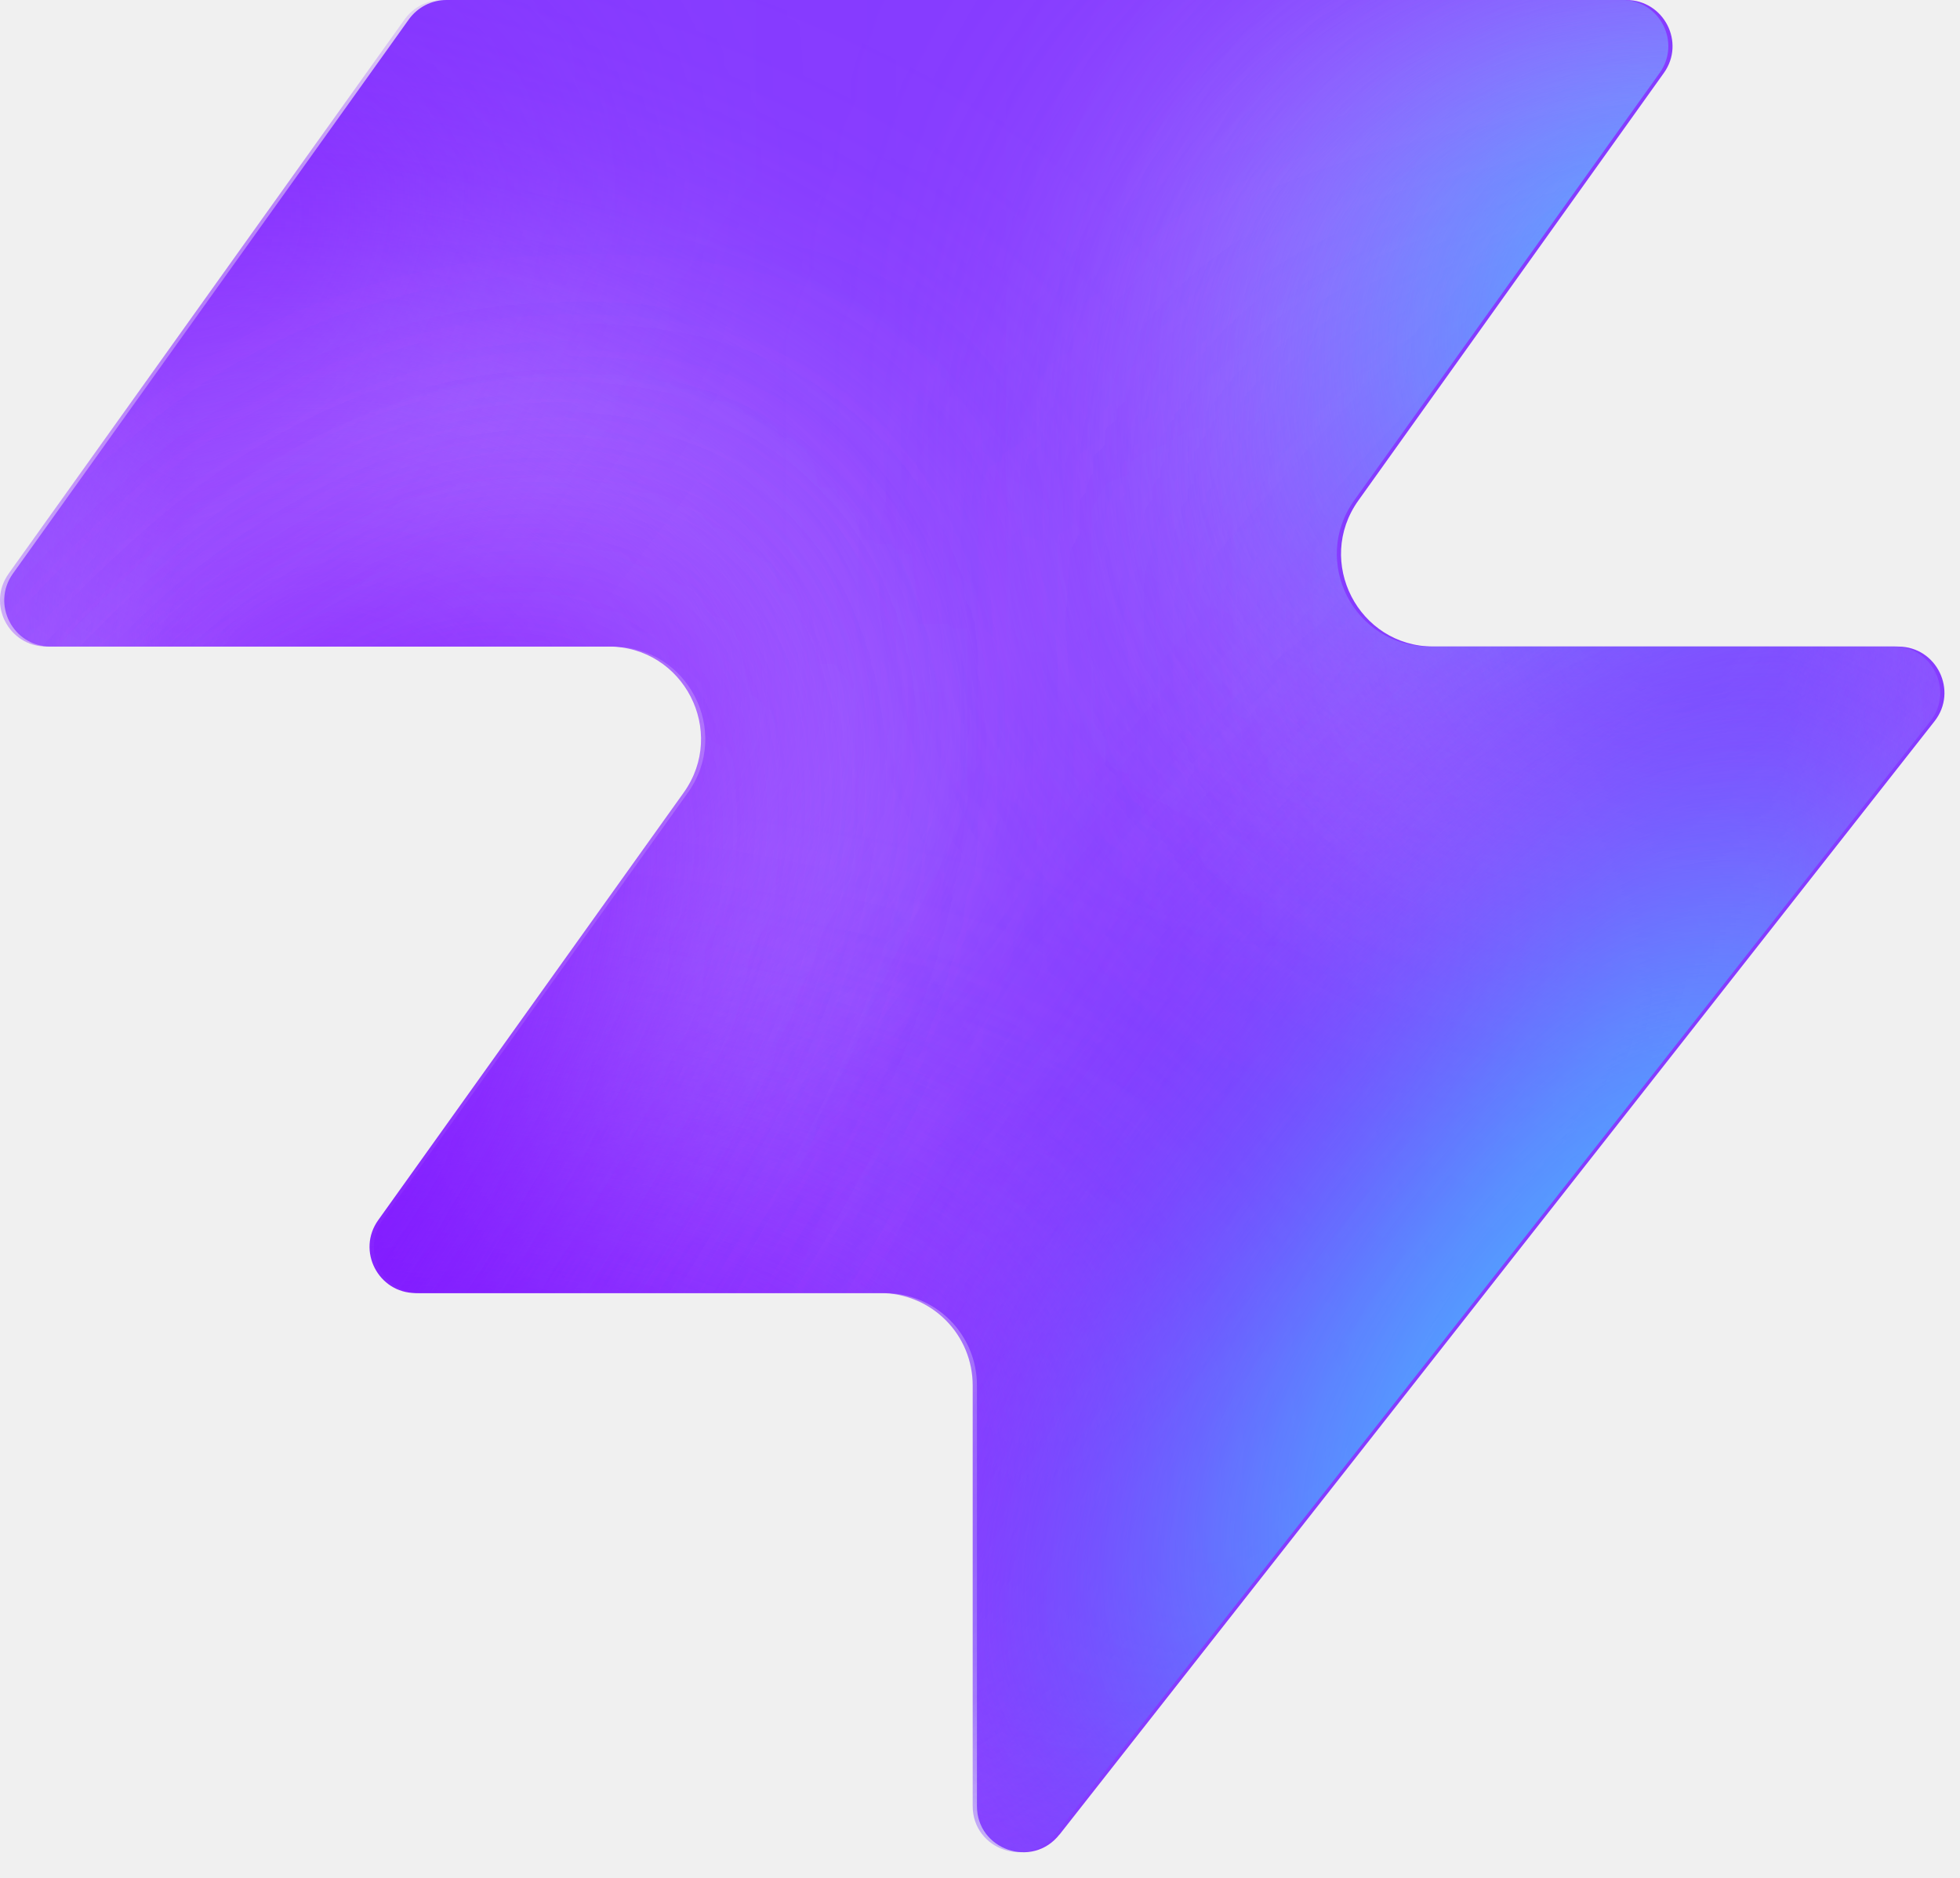
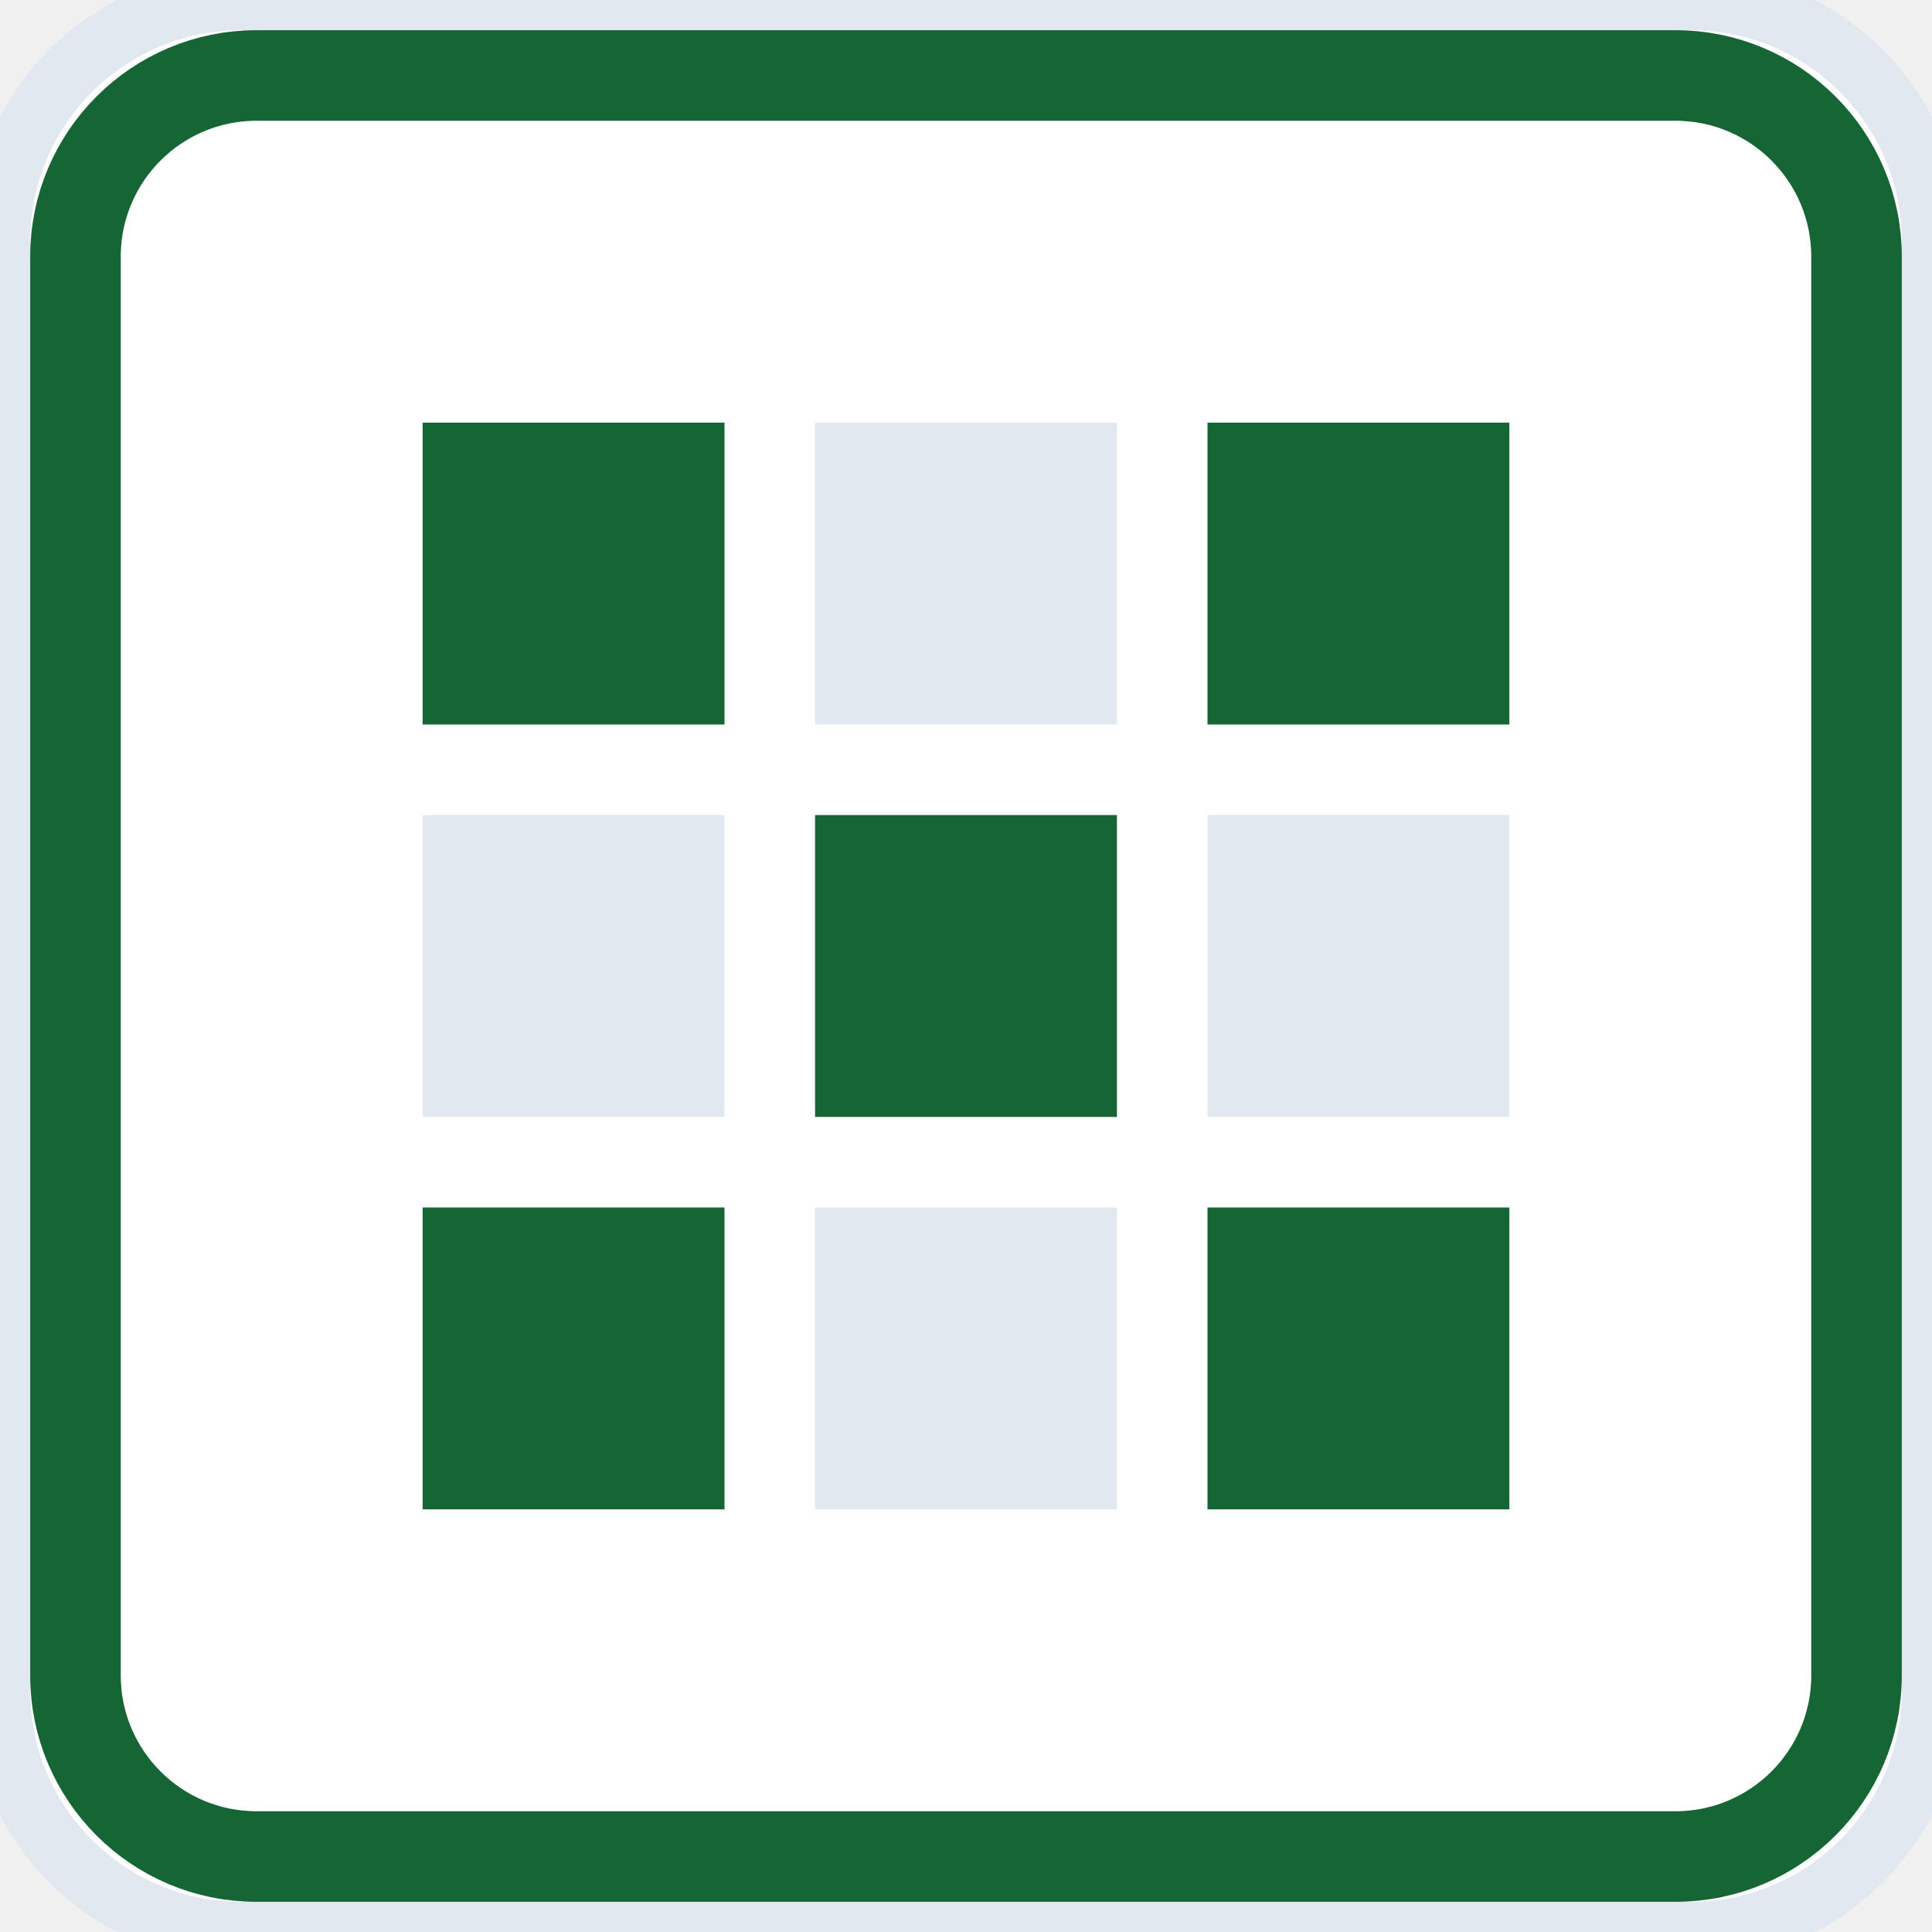
- <svg xmlns="http://www.w3.org/2000/svg" width="48" height="46" fill="none" viewBox="0 0 48 46">
-   <path fill="#863bff" d="M25.946 44.938c-.664.845-2.021.375-2.021-.698V33.937a2.26 2.26 0 0 0-2.262-2.262H10.287c-.92 0-1.456-1.04-.92-1.788l7.48-10.471c1.07-1.497 0-3.578-1.842-3.578H1.237c-.92 0-1.456-1.04-.92-1.788L10.013.474c.214-.297.556-.474.92-.474h28.894c.92 0 1.456 1.04.92 1.788l-7.48 10.471c-1.07 1.498 0 3.579 1.842 3.579h11.377c.943 0 1.473 1.088.89 1.83L25.947 44.94z" style="fill:#863bff;fill:color(display-p3 .525 .23 1);fill-opacity:1" />
-   <mask id="a" width="48" height="46" x="0" y="0" maskUnits="userSpaceOnUse" style="mask-type:alpha">
-     <path fill="#000" d="M25.842 44.938c-.664.844-2.021.375-2.021-.698V33.937a2.26 2.26 0 0 0-2.262-2.262H10.183c-.92 0-1.456-1.04-.92-1.788l7.48-10.471c1.07-1.498 0-3.579-1.842-3.579H1.133c-.92 0-1.456-1.04-.92-1.787L9.91.473c.214-.297.556-.474.92-.474h28.894c.92 0 1.456 1.04.92 1.788l-7.48 10.471c-1.07 1.498 0 3.578 1.842 3.578h11.377c.943 0 1.473 1.088.89 1.832L25.843 44.94z" style="fill:#000;fill-opacity:1" />
-   </mask>
-   <g mask="url(#a)">
-     <g filter="url(#b)">
-       <ellipse cx="5.508" cy="14.704" fill="#ede6ff" rx="5.508" ry="14.704" style="fill:#ede6ff;fill:color(display-p3 .927 .903 1);fill-opacity:1" transform="matrix(.00324 1 1 -.00324 -4.47 31.516)" />
-     </g>
-     <g filter="url(#c)">
-       <ellipse cx="10.399" cy="29.851" fill="#ede6ff" rx="10.399" ry="29.851" style="fill:#ede6ff;fill:color(display-p3 .927 .903 1);fill-opacity:1" transform="matrix(.00324 1 1 -.00324 -39.328 7.883)" />
-     </g>
-     <g filter="url(#d)">
-       <ellipse cx="5.508" cy="30.487" fill="#7e14ff" rx="5.508" ry="30.487" style="fill:#7e14ff;fill:color(display-p3 .492 .077 1);fill-opacity:1" transform="rotate(89.814 -25.913 -14.639)scale(1 -1)" />
-     </g>
-     <g filter="url(#e)">
-       <ellipse cx="5.508" cy="30.599" fill="#7e14ff" rx="5.508" ry="30.599" style="fill:#7e14ff;fill:color(display-p3 .492 .077 1);fill-opacity:1" transform="rotate(89.814 -32.644 -3.334)scale(1 -1)" />
-     </g>
-     <g filter="url(#f)">
-       <ellipse cx="5.508" cy="30.599" fill="#7e14ff" rx="5.508" ry="30.599" style="fill:#7e14ff;fill:color(display-p3 .492 .077 1);fill-opacity:1" transform="matrix(.00324 1 1 -.00324 -34.34 30.47)" />
-     </g>
-     <g filter="url(#g)">
-       <ellipse cx="14.072" cy="22.078" fill="#ede6ff" rx="14.072" ry="22.078" style="fill:#ede6ff;fill:color(display-p3 .927 .903 1);fill-opacity:1" transform="rotate(93.35 24.506 48.493)scale(-1 1)" />
-     </g>
-     <g filter="url(#h)">
-       <ellipse cx="3.47" cy="21.501" fill="#7e14ff" rx="3.47" ry="21.501" style="fill:#7e14ff;fill:color(display-p3 .492 .077 1);fill-opacity:1" transform="rotate(89.009 28.708 47.59)scale(-1 1)" />
-     </g>
-     <g filter="url(#i)">
-       <ellipse cx="3.47" cy="21.501" fill="#7e14ff" rx="3.47" ry="21.501" style="fill:#7e14ff;fill:color(display-p3 .492 .077 1);fill-opacity:1" transform="rotate(89.009 28.708 47.59)scale(-1 1)" />
-     </g>
-     <g filter="url(#j)">
-       <ellipse cx=".387" cy="8.972" fill="#7e14ff" rx="4.407" ry="29.108" style="fill:#7e14ff;fill:color(display-p3 .492 .077 1);fill-opacity:1" transform="rotate(39.51 .387 8.972)" />
-     </g>
-     <g filter="url(#k)">
-       <ellipse cx="47.523" cy="-6.092" fill="#7e14ff" rx="4.407" ry="29.108" style="fill:#7e14ff;fill:color(display-p3 .492 .077 1);fill-opacity:1" transform="rotate(37.892 47.523 -6.092)" />
-     </g>
-     <g filter="url(#l)">
-       <ellipse cx="41.412" cy="6.333" fill="#47bfff" rx="5.971" ry="9.665" style="fill:#47bfff;fill:color(display-p3 .28 .748 1);fill-opacity:1" transform="rotate(37.892 41.412 6.333)" />
-     </g>
-     <g filter="url(#m)">
-       <ellipse cx="-1.879" cy="38.332" fill="#7e14ff" rx="4.407" ry="29.108" style="fill:#7e14ff;fill:color(display-p3 .492 .077 1);fill-opacity:1" transform="rotate(37.892 -1.88 38.332)" />
-     </g>
-     <g filter="url(#n)">
-       <ellipse cx="-1.879" cy="38.332" fill="#7e14ff" rx="4.407" ry="29.108" style="fill:#7e14ff;fill:color(display-p3 .492 .077 1);fill-opacity:1" transform="rotate(37.892 -1.88 38.332)" />
-     </g>
-     <g filter="url(#o)">
-       <ellipse cx="35.651" cy="29.907" fill="#7e14ff" rx="4.407" ry="29.108" style="fill:#7e14ff;fill:color(display-p3 .492 .077 1);fill-opacity:1" transform="rotate(37.892 35.651 29.907)" />
-     </g>
-     <g filter="url(#p)">
-       <ellipse cx="38.418" cy="32.4" fill="#47bfff" rx="5.971" ry="15.297" style="fill:#47bfff;fill:color(display-p3 .28 .748 1);fill-opacity:1" transform="rotate(37.892 38.418 32.4)" />
-     </g>
-   </g>
-   <defs>
-     <filter id="b" width="60.045" height="41.654" x="-19.77" y="16.149" color-interpolation-filters="sRGB" filterUnits="userSpaceOnUse">
-       <feFlood flood-opacity="0" result="BackgroundImageFix" />
-       <feBlend in="SourceGraphic" in2="BackgroundImageFix" result="shape" />
-       <feGaussianBlur result="effect1_foregroundBlur_2002_17158" stdDeviation="7.659" />
-     </filter>
-     <filter id="c" width="90.34" height="51.437" x="-54.613" y="-7.533" color-interpolation-filters="sRGB" filterUnits="userSpaceOnUse">
-       <feFlood flood-opacity="0" result="BackgroundImageFix" />
-       <feBlend in="SourceGraphic" in2="BackgroundImageFix" result="shape" />
-       <feGaussianBlur result="effect1_foregroundBlur_2002_17158" stdDeviation="7.659" />
-     </filter>
-     <filter id="d" width="79.355" height="29.4" x="-49.64" y="2.03" color-interpolation-filters="sRGB" filterUnits="userSpaceOnUse">
-       <feFlood flood-opacity="0" result="BackgroundImageFix" />
-       <feBlend in="SourceGraphic" in2="BackgroundImageFix" result="shape" />
-       <feGaussianBlur result="effect1_foregroundBlur_2002_17158" stdDeviation="4.596" />
-     </filter>
-     <filter id="e" width="79.579" height="29.4" x="-45.045" y="20.029" color-interpolation-filters="sRGB" filterUnits="userSpaceOnUse">
-       <feFlood flood-opacity="0" result="BackgroundImageFix" />
-       <feBlend in="SourceGraphic" in2="BackgroundImageFix" result="shape" />
-       <feGaussianBlur result="effect1_foregroundBlur_2002_17158" stdDeviation="4.596" />
-     </filter>
-     <filter id="f" width="79.579" height="29.4" x="-43.513" y="21.178" color-interpolation-filters="sRGB" filterUnits="userSpaceOnUse">
-       <feFlood flood-opacity="0" result="BackgroundImageFix" />
-       <feBlend in="SourceGraphic" in2="BackgroundImageFix" result="shape" />
-       <feGaussianBlur result="effect1_foregroundBlur_2002_17158" stdDeviation="4.596" />
-     </filter>
-     <filter id="g" width="74.749" height="58.852" x="15.756" y="-17.901" color-interpolation-filters="sRGB" filterUnits="userSpaceOnUse">
-       <feFlood flood-opacity="0" result="BackgroundImageFix" />
-       <feBlend in="SourceGraphic" in2="BackgroundImageFix" result="shape" />
-       <feGaussianBlur result="effect1_foregroundBlur_2002_17158" stdDeviation="7.659" />
-     </filter>
-     <filter id="h" width="61.377" height="25.362" x="23.548" y="2.284" color-interpolation-filters="sRGB" filterUnits="userSpaceOnUse">
-       <feFlood flood-opacity="0" result="BackgroundImageFix" />
-       <feBlend in="SourceGraphic" in2="BackgroundImageFix" result="shape" />
-       <feGaussianBlur result="effect1_foregroundBlur_2002_17158" stdDeviation="4.596" />
-     </filter>
-     <filter id="i" width="61.377" height="25.362" x="23.548" y="2.284" color-interpolation-filters="sRGB" filterUnits="userSpaceOnUse">
-       <feFlood flood-opacity="0" result="BackgroundImageFix" />
-       <feBlend in="SourceGraphic" in2="BackgroundImageFix" result="shape" />
-       <feGaussianBlur result="effect1_foregroundBlur_2002_17158" stdDeviation="4.596" />
-     </filter>
-     <filter id="j" width="56.045" height="63.649" x="-27.636" y="-22.853" color-interpolation-filters="sRGB" filterUnits="userSpaceOnUse">
-       <feFlood flood-opacity="0" result="BackgroundImageFix" />
-       <feBlend in="SourceGraphic" in2="BackgroundImageFix" result="shape" />
-       <feGaussianBlur result="effect1_foregroundBlur_2002_17158" stdDeviation="4.596" />
-     </filter>
-     <filter id="k" width="54.814" height="64.646" x="20.116" y="-38.415" color-interpolation-filters="sRGB" filterUnits="userSpaceOnUse">
-       <feFlood flood-opacity="0" result="BackgroundImageFix" />
-       <feBlend in="SourceGraphic" in2="BackgroundImageFix" result="shape" />
-       <feGaussianBlur result="effect1_foregroundBlur_2002_17158" stdDeviation="4.596" />
-     </filter>
-     <filter id="l" width="33.541" height="35.313" x="24.641" y="-11.323" color-interpolation-filters="sRGB" filterUnits="userSpaceOnUse">
-       <feFlood flood-opacity="0" result="BackgroundImageFix" />
-       <feBlend in="SourceGraphic" in2="BackgroundImageFix" result="shape" />
-       <feGaussianBlur result="effect1_foregroundBlur_2002_17158" stdDeviation="4.596" />
-     </filter>
-     <filter id="m" width="54.814" height="64.646" x="-29.286" y="6.009" color-interpolation-filters="sRGB" filterUnits="userSpaceOnUse">
-       <feFlood flood-opacity="0" result="BackgroundImageFix" />
-       <feBlend in="SourceGraphic" in2="BackgroundImageFix" result="shape" />
-       <feGaussianBlur result="effect1_foregroundBlur_2002_17158" stdDeviation="4.596" />
-     </filter>
-     <filter id="n" width="54.814" height="64.646" x="-29.286" y="6.009" color-interpolation-filters="sRGB" filterUnits="userSpaceOnUse">
-       <feFlood flood-opacity="0" result="BackgroundImageFix" />
-       <feBlend in="SourceGraphic" in2="BackgroundImageFix" result="shape" />
-       <feGaussianBlur result="effect1_foregroundBlur_2002_17158" stdDeviation="4.596" />
-     </filter>
-     <filter id="o" width="54.814" height="64.646" x="8.244" y="-2.416" color-interpolation-filters="sRGB" filterUnits="userSpaceOnUse">
-       <feFlood flood-opacity="0" result="BackgroundImageFix" />
-       <feBlend in="SourceGraphic" in2="BackgroundImageFix" result="shape" />
-       <feGaussianBlur result="effect1_foregroundBlur_2002_17158" stdDeviation="4.596" />
-     </filter>
-     <filter id="p" width="39.409" height="43.623" x="18.713" y="10.588" color-interpolation-filters="sRGB" filterUnits="userSpaceOnUse">
-       <feFlood flood-opacity="0" result="BackgroundImageFix" />
-       <feBlend in="SourceGraphic" in2="BackgroundImageFix" result="shape" />
-       <feGaussianBlur result="effect1_foregroundBlur_2002_17158" stdDeviation="4.596" />
-     </filter>
-   </defs>
+ <svg xmlns="http://www.w3.org/2000/svg" viewBox="0 0 32 32" fill="none">
+   <rect width="32" height="32" rx="4" fill="#FFFFFF" stroke="#E2E8F0" />
+   <rect x="1.25" y="1.25" width="29.5" height="29.5" rx="3" stroke="#166534" stroke-width="1.5" />
+   <rect x="7" y="7" width="5" height="5" fill="#166534" />
+   <rect x="13.5" y="7" width="5" height="5" fill="#E2E8F0" />
+   <rect x="20" y="7" width="5" height="5" fill="#166534" />
+   <rect x="7" y="13.5" width="5" height="5" fill="#E2E8F0" />
+   <rect x="13.5" y="13.5" width="5" height="5" fill="#166534" />
+   <rect x="20" y="13.5" width="5" height="5" fill="#E2E8F0" />
+   <rect x="7" y="20" width="5" height="5" fill="#166534" />
+   <rect x="13.5" y="20" width="5" height="5" fill="#E2E8F0" />
+   <rect x="20" y="20" width="5" height="5" fill="#166534" />
</svg>
